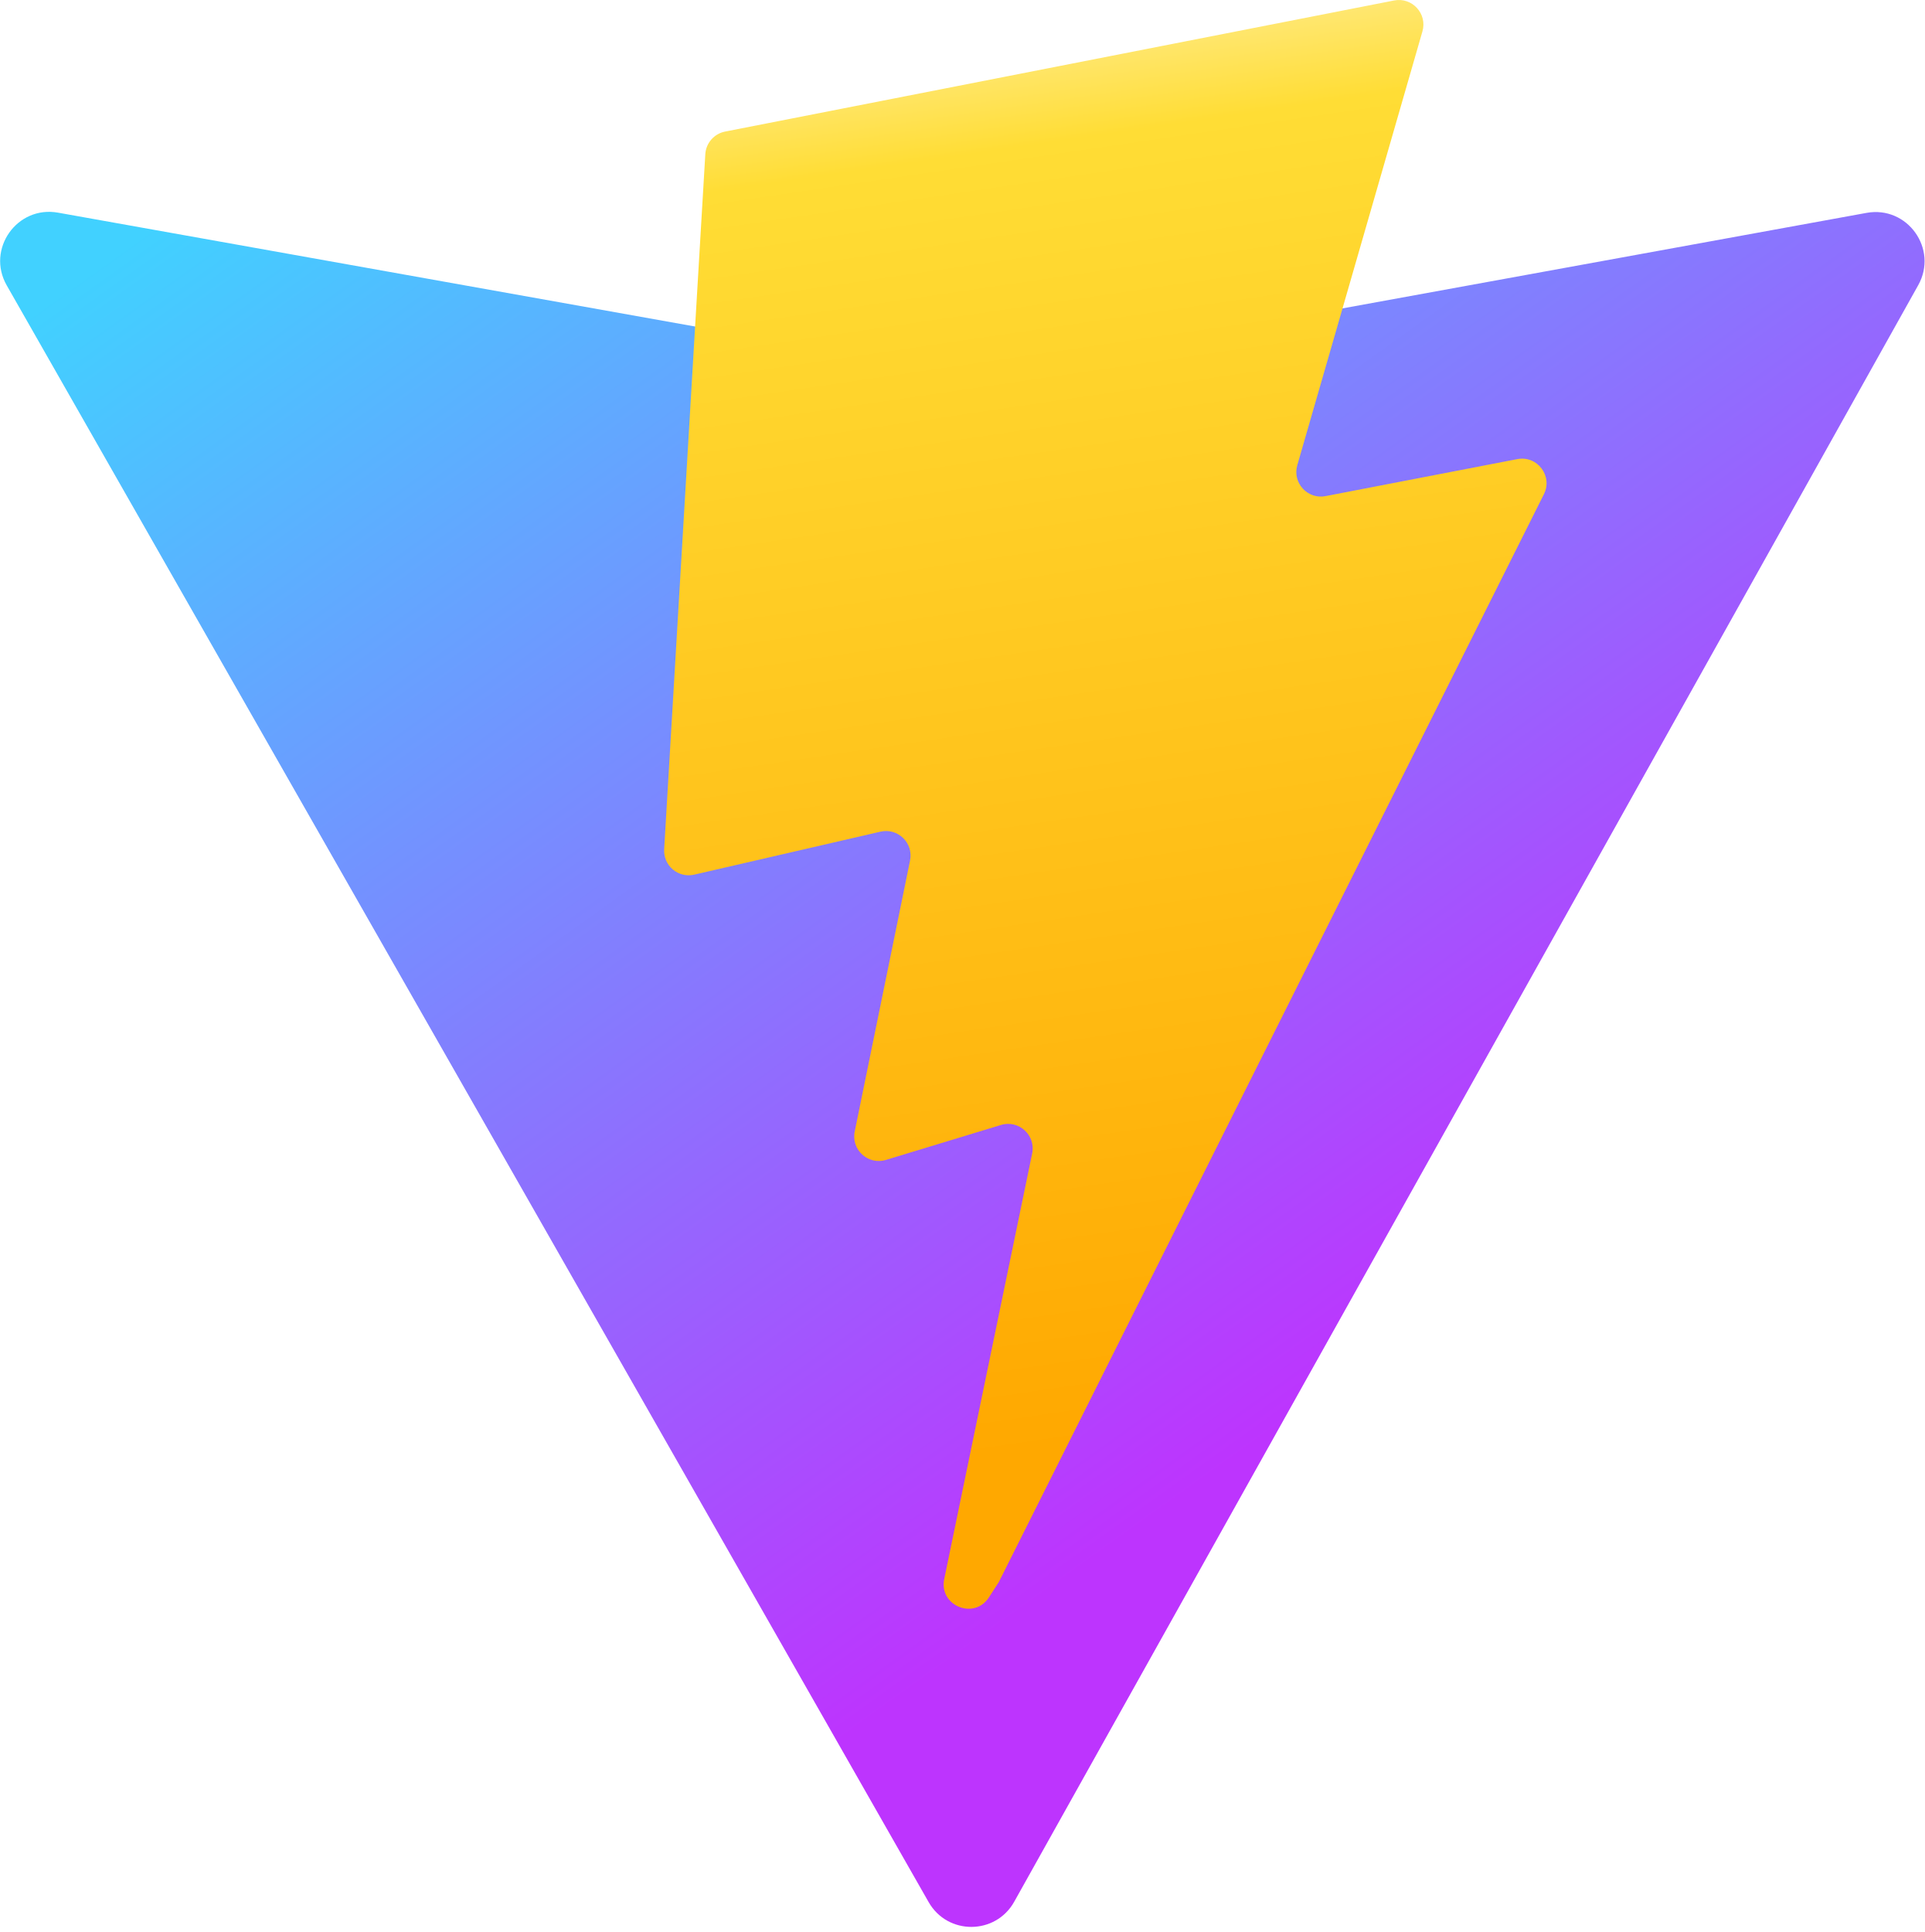
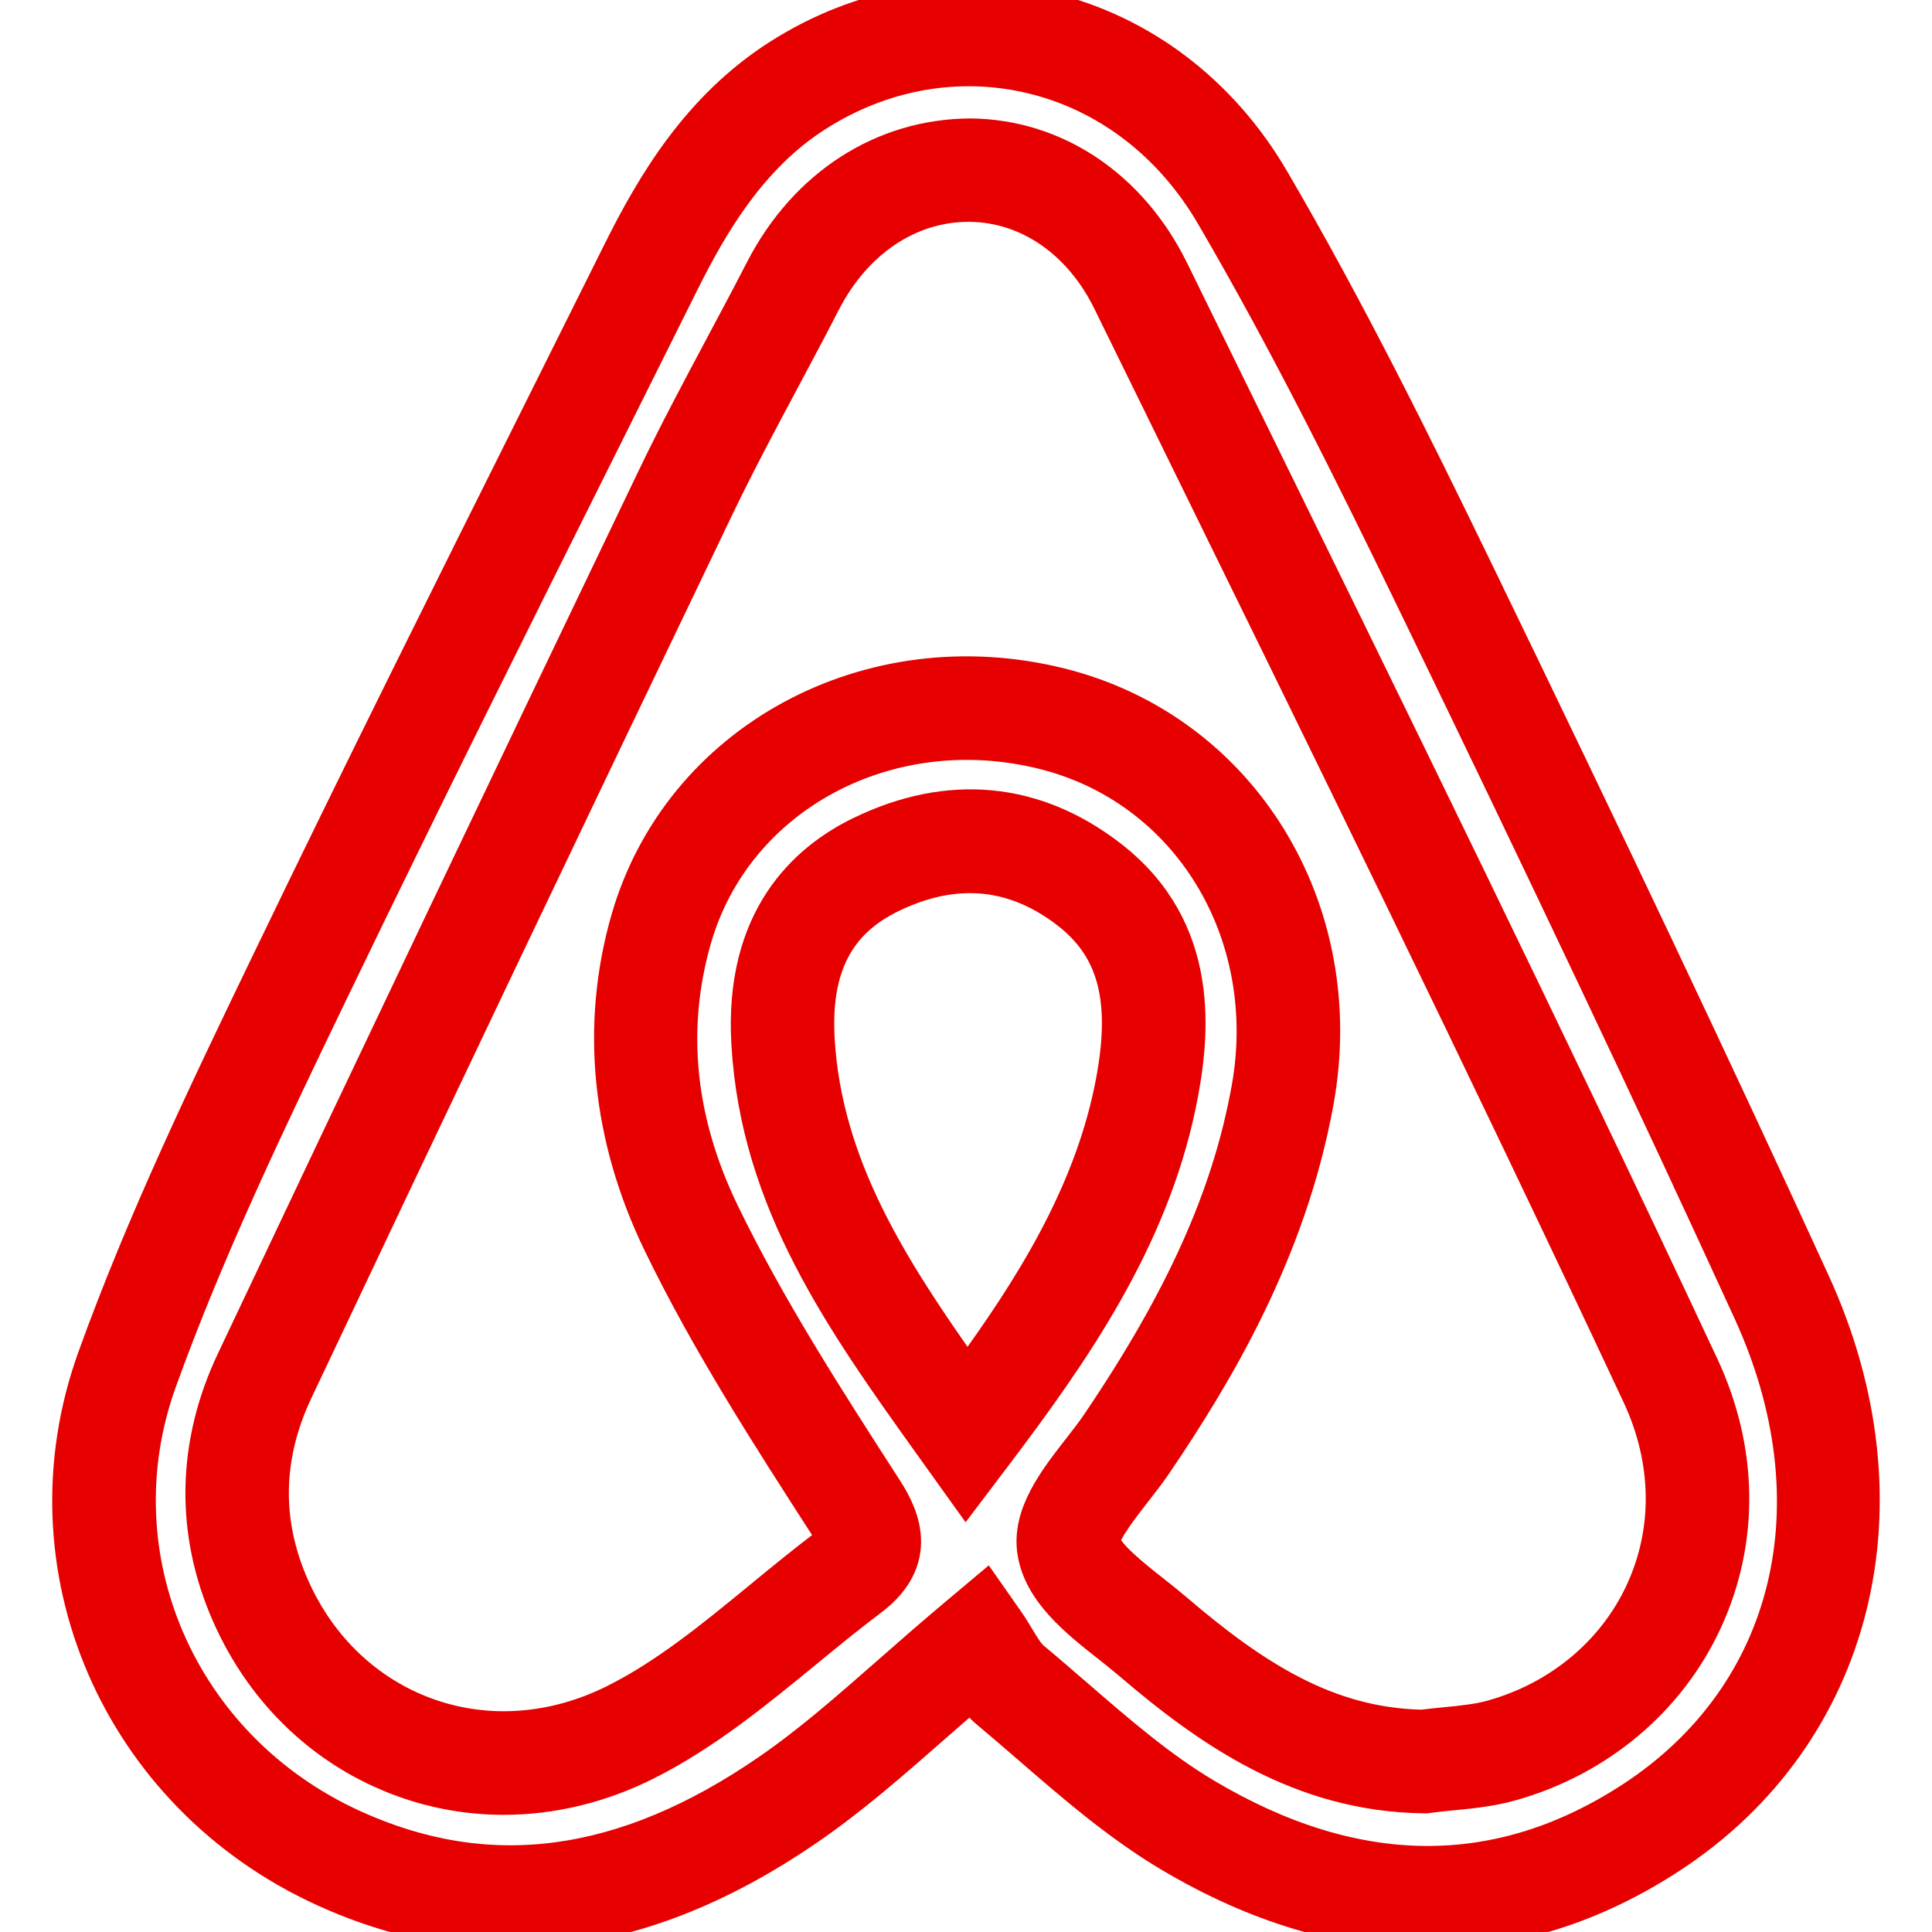
- <svg xmlns="http://www.w3.org/2000/svg" aria-hidden="true" role="img" class="iconify iconify--logos" width="31.88" height="32" preserveAspectRatio="xMidYMid meet" viewBox="0 0 256 257">
-   <defs>
-     <linearGradient id="IconifyId1813088fe1fbc01fb466" x1="-.828%" x2="57.636%" y1="7.652%" y2="78.411%">
-       <stop offset="0%" stop-color="#41D1FF" />
-       <stop offset="100%" stop-color="#BD34FE" />
-     </linearGradient>
-     <linearGradient id="IconifyId1813088fe1fbc01fb467" x1="43.376%" x2="50.316%" y1="2.242%" y2="89.03%">
-       <stop offset="0%" stop-color="#FFEA83" />
-       <stop offset="8.333%" stop-color="#FFDD35" />
-       <stop offset="100%" stop-color="#FFA800" />
-     </linearGradient>
-   </defs>
-   <path fill="url(#IconifyId1813088fe1fbc01fb466)" d="M255.153 37.938L134.897 252.976c-2.483 4.44-8.862 4.466-11.382.048L.875 37.958c-2.746-4.814 1.371-10.646 6.827-9.67l120.385 21.517a6.537 6.537 0 0 0 2.322-.004l117.867-21.483c5.438-.991 9.574 4.796 6.877 9.62Z" />
-   <path fill="url(#IconifyId1813088fe1fbc01fb467)" d="M185.432.063L96.44 17.501a3.268 3.268 0 0 0-2.634 3.014l-5.474 92.456a3.268 3.268 0 0 0 3.997 3.378l24.777-5.718c2.318-.535 4.413 1.507 3.936 3.838l-7.361 36.047c-.495 2.426 1.782 4.5 4.151 3.78l15.304-4.649c2.372-.72 4.652 1.36 4.15 3.788l-11.698 56.621c-.732 3.542 3.979 5.473 5.943 2.437l1.313-2.028l72.516-144.72c1.215-2.423-.88-5.186-3.54-4.672l-25.505 4.922c-2.396.462-4.435-1.77-3.759-4.114l16.646-57.705c.677-2.35-1.37-4.583-3.769-4.113Z" />
+ <svg xmlns="http://www.w3.org/2000/svg" fill="#e60000" height="800px" width="800px" version="1.1" id="Capa_1" viewBox="0 0 55.998 55.998" xml:space="preserve" stroke="#e60000">
+   <g id="SVGRepo_bgCarrier" stroke-width="0" />
+   <g id="SVGRepo_tracerCarrier" stroke-linecap="round" stroke-linejoin="round" />
+   <g id="SVGRepo_iconCarrier">
+     <g>
+       <g>
+         <path d="M52.548,37.179c-2.79-6.09-5.921-12.704-9.855-20.813c-1.661-3.421-3.617-7.387-5.822-11.156 c-1.481-2.532-3.787-4.285-6.493-4.936c-2.658-0.639-5.431-0.152-7.809,1.369c-2.31,1.479-3.625,3.698-4.607,5.673l-2.291,4.594 c-2.579,5.165-5.245,10.506-7.795,15.797l-0.059,0.122c-1.795,3.724-3.651,7.574-5.077,11.535 c-2.177,6.05,0.681,12.669,6.647,15.397c4.564,2.088,9.283,1.491,14.028-1.778c1.285-0.884,2.466-1.92,3.716-3.018 c0.33-0.289,0.668-0.586,1.018-0.889c0.139,0.188,0.3,0.373,0.496,0.536c0.409,0.341,0.813,0.69,1.218,1.041 c1.268,1.098,2.58,2.233,4.06,3.112c2.503,1.487,5.012,2.231,7.46,2.231c2.425,0,4.789-0.73,7.025-2.191 C53.822,50.27,55.485,43.588,52.548,37.179z M47.315,52.132c-3.864,2.524-8.026,2.496-12.37-0.085 c-1.328-0.789-2.515-1.817-3.773-2.905c-0.415-0.358-0.828-0.717-1.248-1.066c-0.145-0.121-0.296-0.371-0.441-0.614 c-0.097-0.161-0.192-0.318-0.294-0.462l-0.626-0.895l-0.836,0.702c-0.68,0.571-1.312,1.124-1.916,1.655 c-1.257,1.103-2.343,2.056-3.531,2.874c-4.183,2.88-8.128,3.405-12.061,1.606c-5.013-2.293-7.419-7.839-5.597-12.901 c1.391-3.863,3.224-7.667,4.997-11.345l0.059-0.121c2.544-5.279,5.207-10.614,7.783-15.773l2.292-4.596 c0.86-1.731,1.996-3.664,3.895-4.879c1.915-1.226,4.14-1.62,6.263-1.109c2.171,0.522,4.03,1.943,5.234,4.001 c2.169,3.707,4.105,7.632,5.75,11.019c3.927,8.096,7.053,14.697,9.836,20.773C53.277,43.571,51.936,49.113,47.315,52.132z" />
+         <path d="M32.193,24.856c-2.18-1.696-4.685-1.937-7.243-0.695c-1.603,0.778-3.468,2.467-3.251,6.103 c0.272,4.595,2.728,8.025,5.328,11.659l0.971,1.356l0.82-1.083c2.255-2.979,4.526-6.218,5.35-10.18 C34.6,29.937,34.865,26.933,32.193,24.856z M32.209,31.61c-0.644,3.097-2.344,5.794-4.171,8.287 c-2.188-3.081-4.125-6.076-4.344-9.753c-0.124-2.09,0.552-3.419,2.128-4.184c0.787-0.382,1.552-0.573,2.291-0.573 c1,0,1.954,0.35,2.852,1.047C32.365,27.523,32.737,29.071,32.209,31.61z" />
+         <path d="M35.565,11.117l-1.601-3.263c-1.192-2.432-3.374-3.898-5.838-3.921c-2.52,0.012-4.767,1.436-6.036,3.904 c-0.382,0.742-0.774,1.478-1.167,2.214c-0.654,1.227-1.331,2.495-1.947,3.778c-4.335,9.028-8.33,17.411-12.213,25.627 c-1.142,2.416-1.184,4.959-0.123,7.355c1.01,2.279,2.813,3.98,5.076,4.791c0.934,0.334,1.906,0.5,2.884,0.5 c1.397,0,2.807-0.338,4.138-1.007c1.691-0.852,3.17-2.066,4.602-3.24c0.624-0.512,1.248-1.024,1.888-1.505 c1.671-1.252,0.75-2.683,0.391-3.24c-1.652-2.563-3.361-5.214-4.69-7.96c-1.285-2.654-1.556-5.326-0.805-7.941 c1.193-4.151,5.641-6.526,10.122-5.408c4.206,1.049,6.762,5.246,5.945,9.763c-0.56,3.099-1.906,6.1-4.365,9.729 c-0.157,0.231-0.345,0.472-0.535,0.715c-0.692,0.888-1.477,1.895-1.304,2.979v0.002c0.185,1.146,1.23,1.973,2.153,2.701 c0.206,0.163,0.409,0.323,0.594,0.481c2.325,1.991,4.967,3.84,8.527,3.887l0.074,0.001l0.073-0.01 c0.224-0.03,0.451-0.053,0.677-0.075c0.552-0.054,1.124-0.11,1.702-0.272c2.528-0.707,4.584-2.434,5.642-4.738 c1.067-2.326,1.028-4.944-0.108-7.374C44.851,30.041,40.131,20.42,35.565,11.117z M47.613,46.127 c-0.812,1.77-2.402,3.099-4.363,3.647c-0.41,0.114-0.871,0.16-1.358,0.208c-0.225,0.022-0.45,0.045-0.673,0.073 c-2.727-0.059-4.846-1.404-7.182-3.405c-0.204-0.174-0.428-0.352-0.656-0.531c-0.538-0.425-1.348-1.065-1.417-1.444 c-0.002-0.273,0.587-1.03,0.905-1.438c0.219-0.28,0.434-0.557,0.614-0.823c1.766-2.606,3.894-6.155,4.677-10.495 c1.006-5.567-2.187-10.752-7.429-12.059c-5.533-1.38-11.037,1.604-12.528,6.796c-0.878,3.059-0.558,6.297,0.927,9.364 c1.382,2.855,3.124,5.559,4.82,8.191c0.141,0.218,0.201,0.345,0.228,0.412c-0.029,0.029-0.076,0.071-0.149,0.126 c-0.663,0.497-1.31,1.027-1.957,1.559c-1.409,1.156-2.739,2.248-4.232,2.999c-1.769,0.89-3.703,1.035-5.448,0.411 c-1.743-0.624-3.136-1.944-3.921-3.719c-0.831-1.875-0.796-3.789,0.102-5.69c3.881-8.213,7.874-16.592,12.207-25.617 c0.598-1.245,1.264-2.494,1.909-3.702c0.397-0.745,0.795-1.49,1.181-2.241c0.909-1.768,2.476-2.819,4.198-2.819 c0.013,0,0.027,0,0.041,0c1.691,0.016,3.209,1.063,4.061,2.802l1.602,3.264c4.561,9.295,9.278,18.907,13.741,28.438 C48.394,42.324,48.431,44.345,47.613,46.127z" />
+       </g>
+     </g>
+   </g>
</svg>
